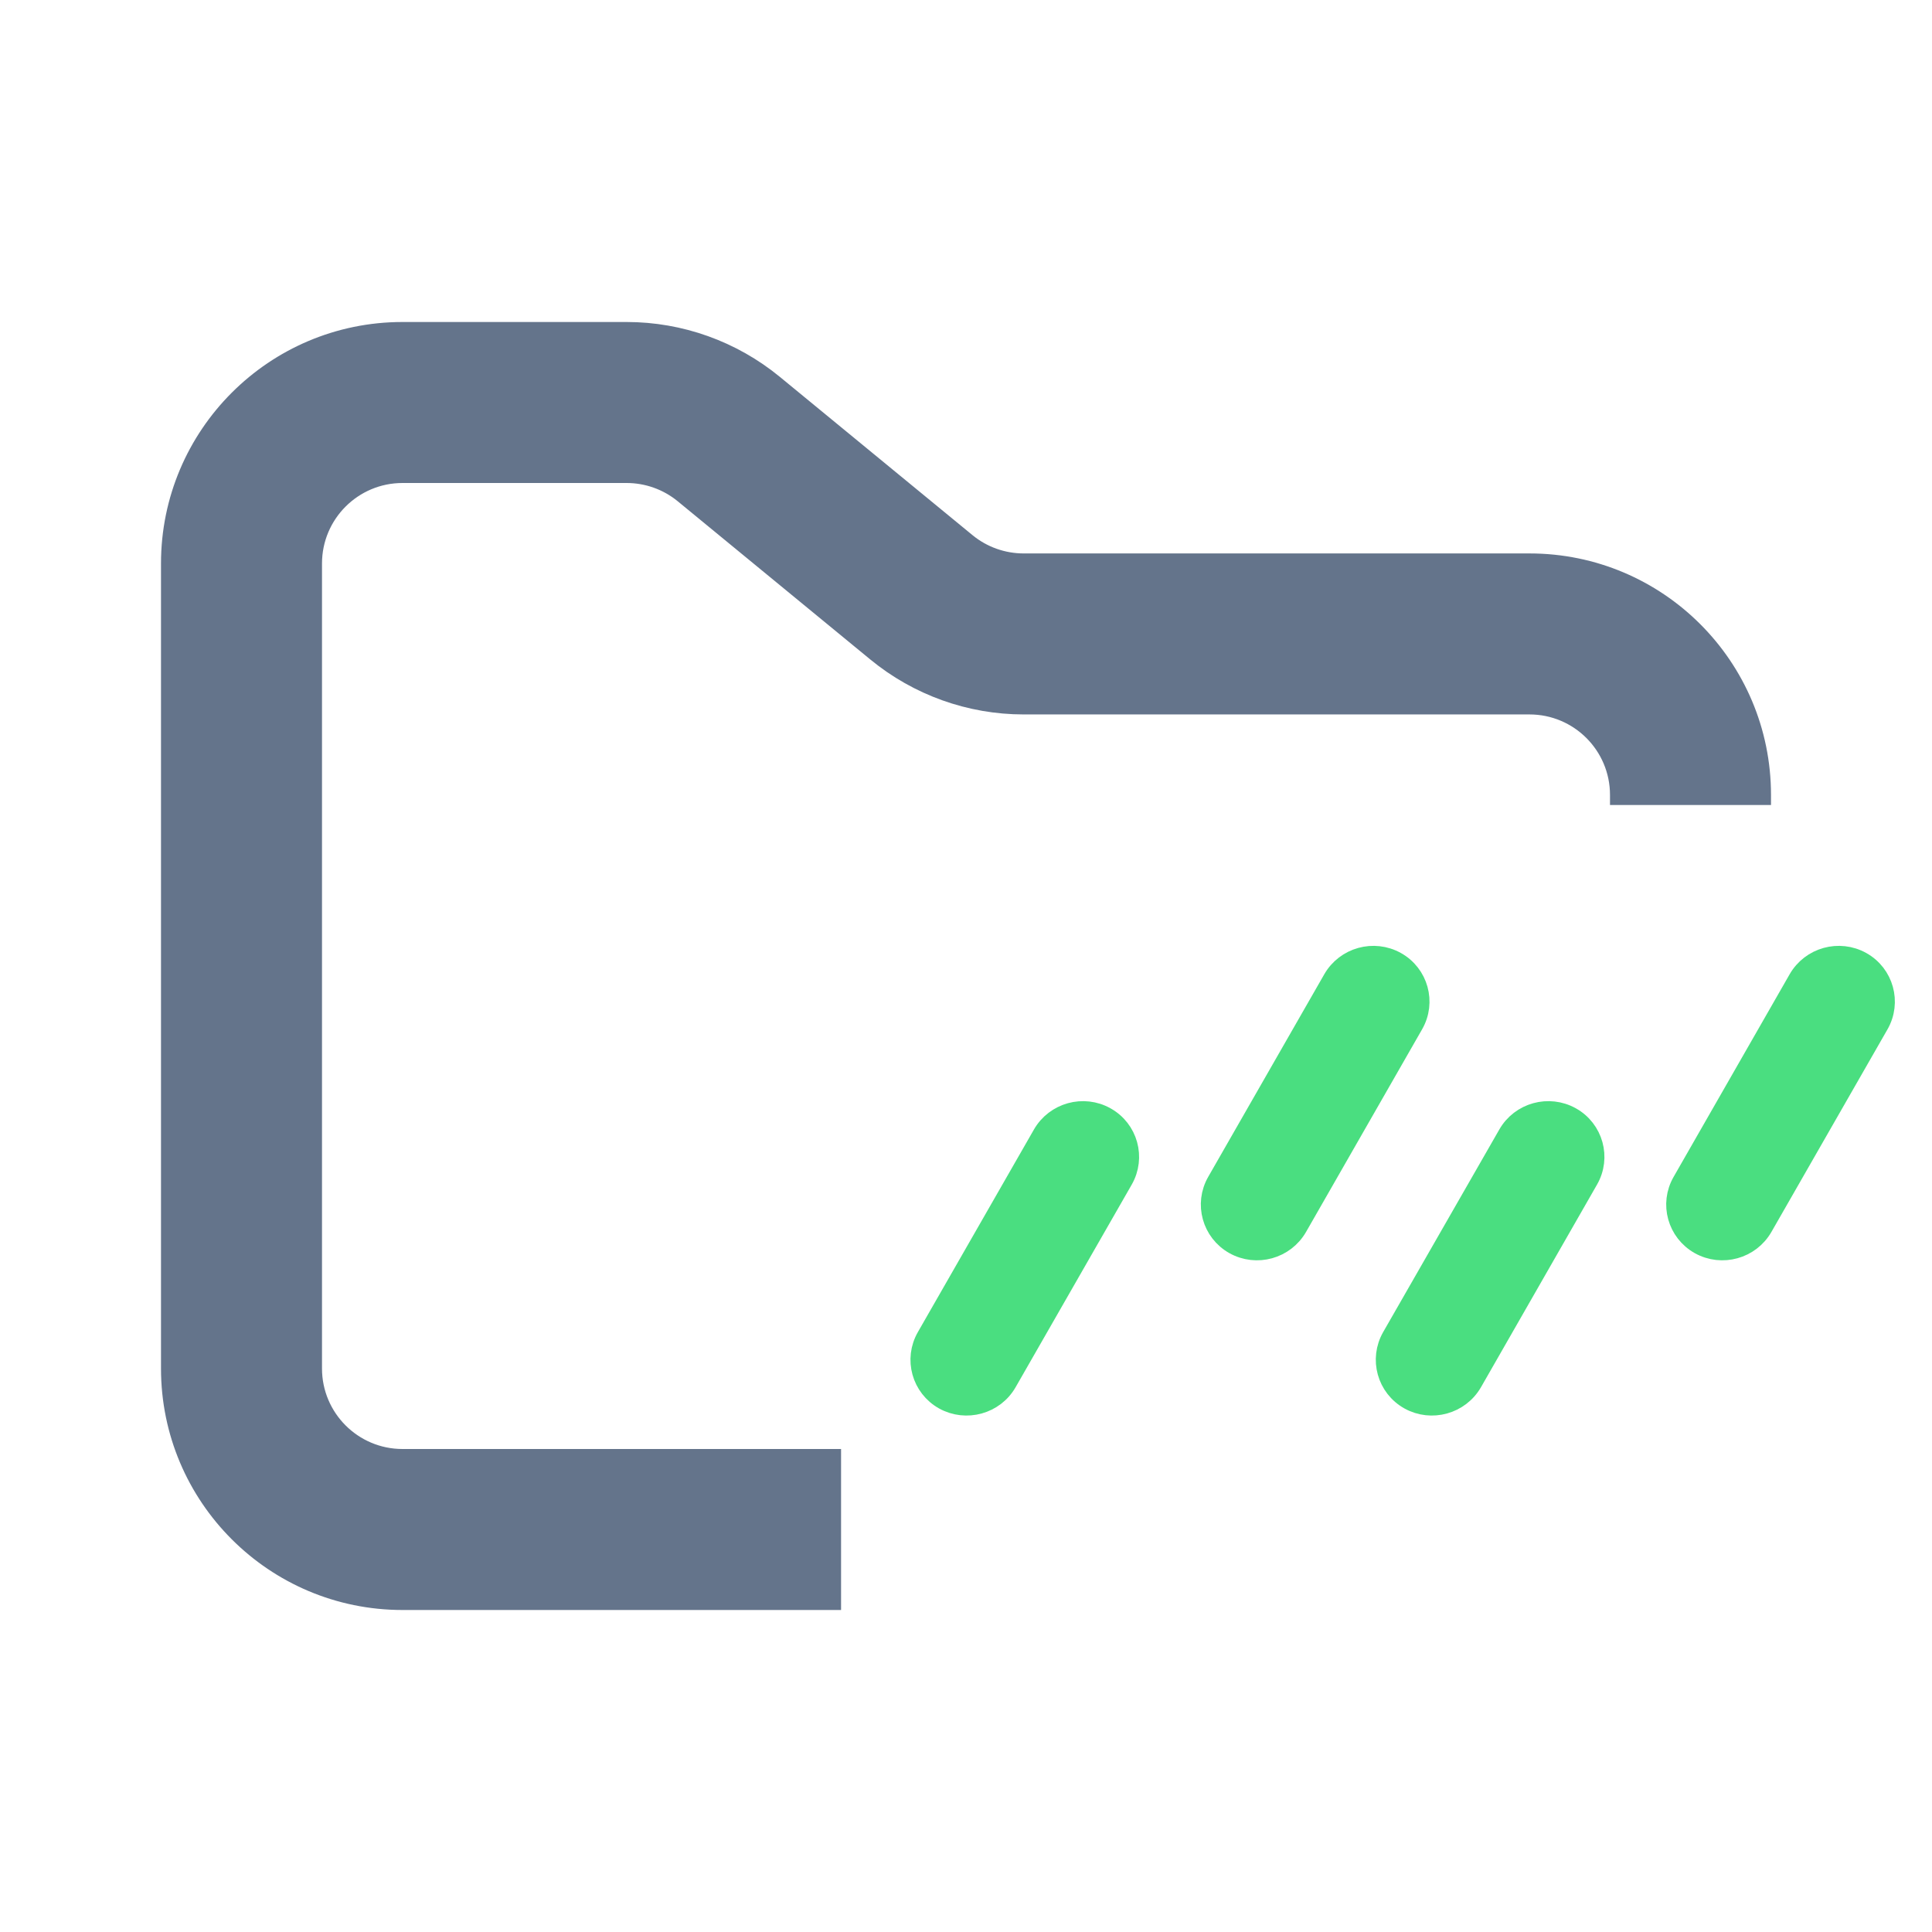
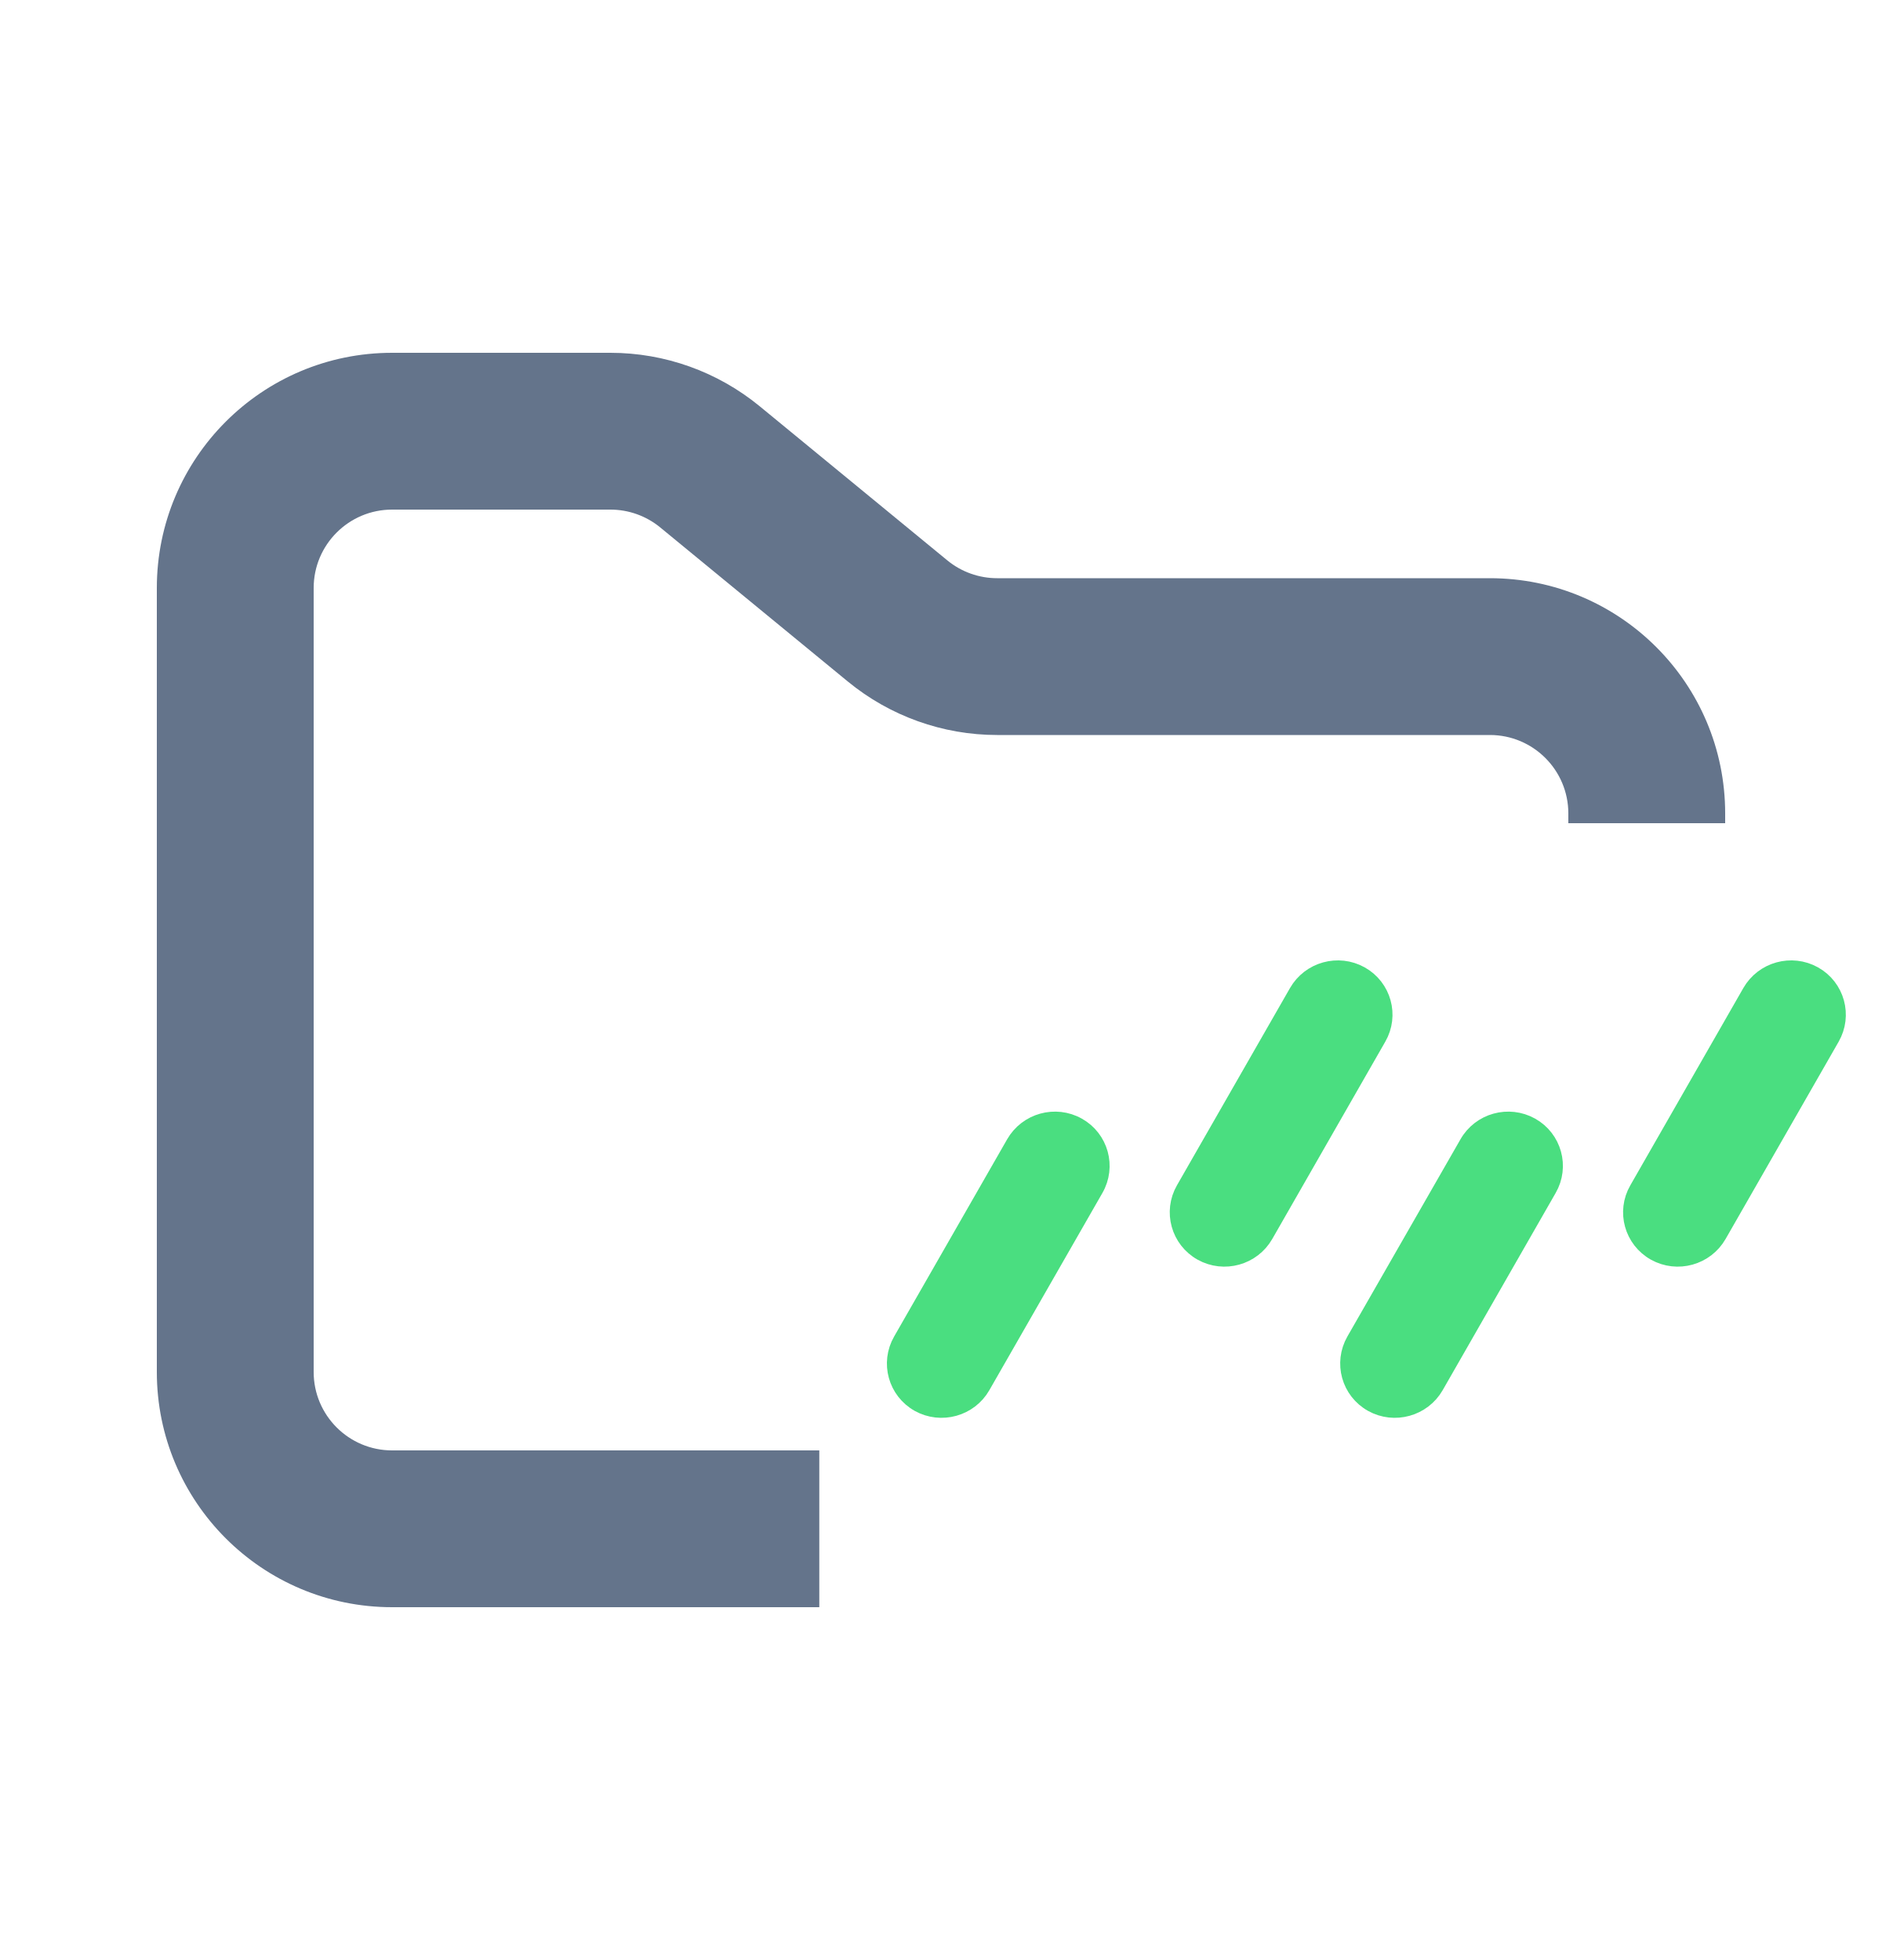
- <svg xmlns="http://www.w3.org/2000/svg" width="24" height="24" viewBox="0 0 24 24" fill="none">
-   <path fill-rule="evenodd" clip-rule="evenodd" d="M5 4C3.343 4 2 5.343 2 7V17C2 18.657 3.343 20 5 20H10.448V18H5C4.448 18 4 17.552 4 17V7C4 6.448 4.448 6 5 6H7.784C8.015 6 8.24 6.08 8.419 6.227L10.812 8.193C11.349 8.634 12.022 8.875 12.716 8.875H19C19.552 8.875 20 9.323 20 9.875V10H22V9.875C22 8.218 20.657 6.875 19 6.875H12.716C12.485 6.875 12.26 6.795 12.081 6.648L9.688 4.682C9.151 4.241 8.478 4 7.784 4H5Z" fill="#64748B" />
-   <path d="M13.95 14.654C14.107 14.38 14.011 14.031 13.734 13.877C13.459 13.723 13.109 13.82 12.952 14.094L11.511 16.609C11.353 16.884 11.45 17.232 11.726 17.387C12.002 17.54 12.352 17.443 12.508 17.17L13.95 14.654ZM17.557 12.725C17.715 12.451 17.618 12.102 17.342 11.948C17.066 11.794 16.716 11.891 16.559 12.165L15.118 14.68C14.96 14.955 15.057 15.303 15.333 15.458C15.609 15.612 15.959 15.515 16.116 15.241L17.557 12.725ZM23.338 12.726C23.496 12.451 23.399 12.102 23.123 11.948C22.847 11.794 22.497 11.891 22.34 12.165L20.899 14.681C20.741 14.955 20.838 15.303 21.114 15.458C21.39 15.612 21.74 15.515 21.897 15.241L23.338 12.726ZM19.73 14.654C19.888 14.38 19.791 14.031 19.515 13.877C19.239 13.723 18.889 13.82 18.733 14.094L17.291 16.609C17.134 16.884 17.23 17.232 17.507 17.387C17.782 17.54 18.132 17.443 18.289 17.17L19.73 14.654Z" fill="#4ADE80" stroke="#4ADE80" stroke-width="0.25" />
+ <svg xmlns="http://www.w3.org/2000/svg" width="24" height="25" viewBox="0 0 24 25" fill="none">
+   <path fill-rule="evenodd" clip-rule="evenodd" d="M5 4.5C3.343 4.5 2 5.843 2 7.5V17.5C2 19.157 3.343 20.5 5 20.5H10.448V18.5H5C4.448 18.5 4 18.052 4 17.5V7.5C4 6.948 4.448 6.5 5 6.5H7.784C8.015 6.5 8.24 6.58 8.419 6.727L10.812 8.693C11.349 9.134 12.022 9.375 12.716 9.375H19C19.552 9.375 20 9.823 20 10.375V10.5H22V10.375C22 8.718 20.657 7.375 19 7.375H12.716C12.485 7.375 12.26 7.295 12.081 7.148L9.688 5.182C9.151 4.741 8.478 4.5 7.784 4.5H5Z" fill="#64748B" />
+   <path d="M13.95 15.154C14.107 14.88 14.011 14.531 13.734 14.377C13.459 14.223 13.109 14.32 12.952 14.594L11.511 17.109C11.353 17.384 11.45 17.732 11.726 17.887C12.002 18.04 12.352 17.943 12.508 17.67L13.95 15.154ZM17.557 13.225C17.715 12.951 17.618 12.602 17.342 12.448C17.066 12.294 16.716 12.391 16.559 12.665L15.118 15.18C14.96 15.455 15.057 15.803 15.333 15.958C15.609 16.112 15.959 16.015 16.116 15.741L17.557 13.225ZM23.338 13.226C23.496 12.951 23.399 12.602 23.123 12.448C22.847 12.294 22.497 12.391 22.34 12.665L20.899 15.181C20.741 15.455 20.838 15.803 21.114 15.958C21.39 16.112 21.74 16.015 21.897 15.741L23.338 13.226ZM19.73 15.154C19.888 14.88 19.791 14.531 19.515 14.377C19.239 14.223 18.889 14.32 18.733 14.594L17.291 17.109C17.134 17.384 17.23 17.732 17.507 17.887C17.782 18.04 18.132 17.943 18.289 17.67L19.73 15.154Z" fill="#4ADE80" stroke="#4ADE80" stroke-width="0.25" />
</svg>
